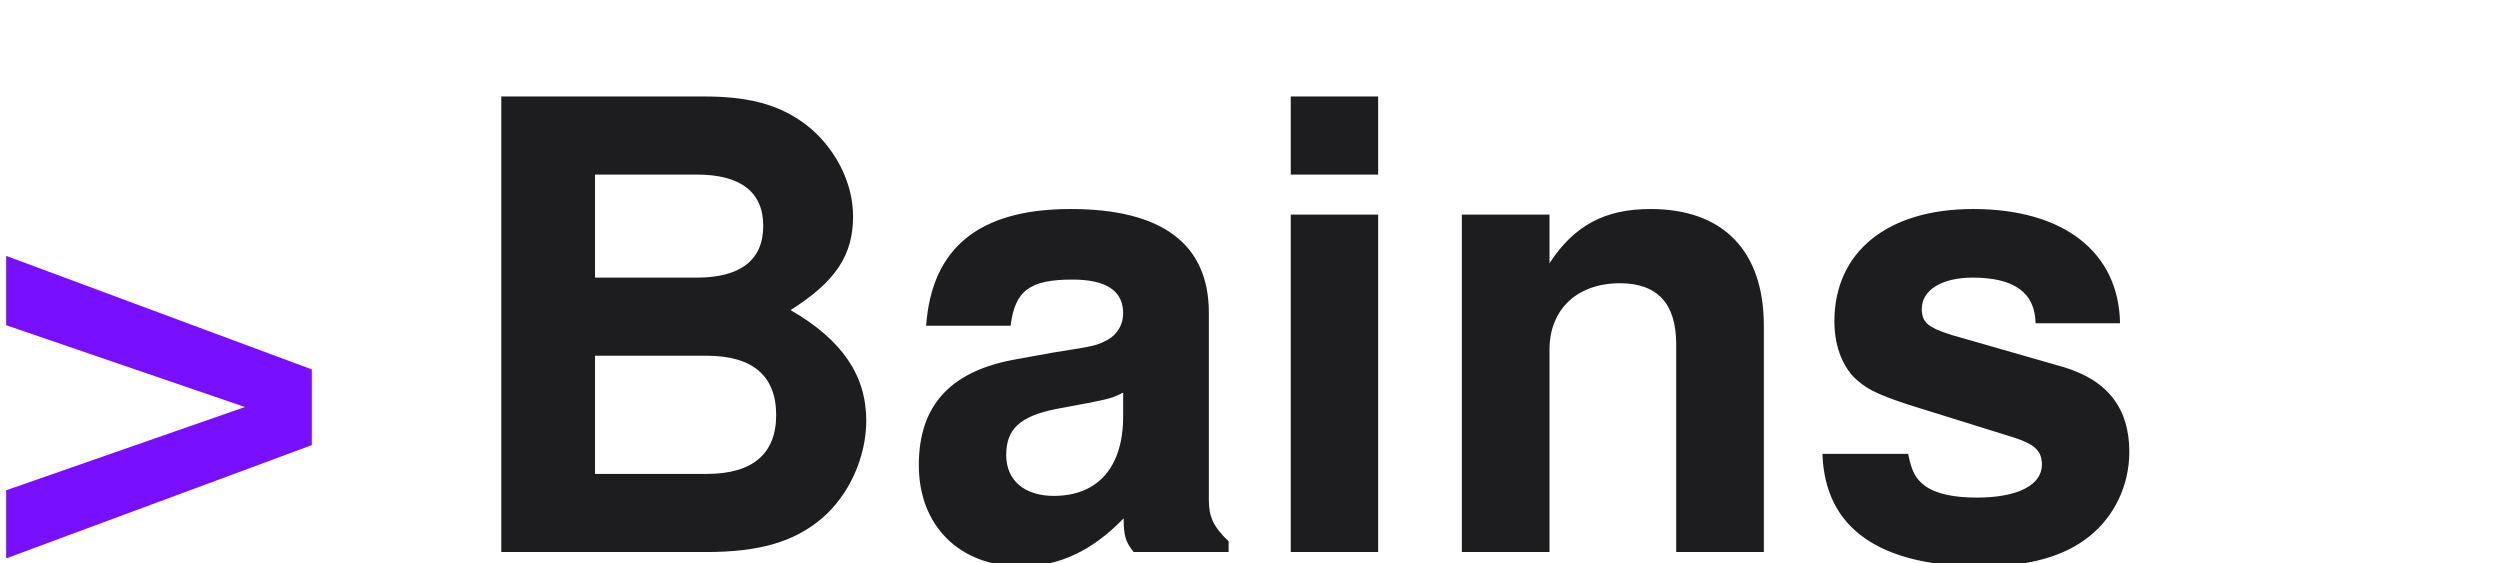
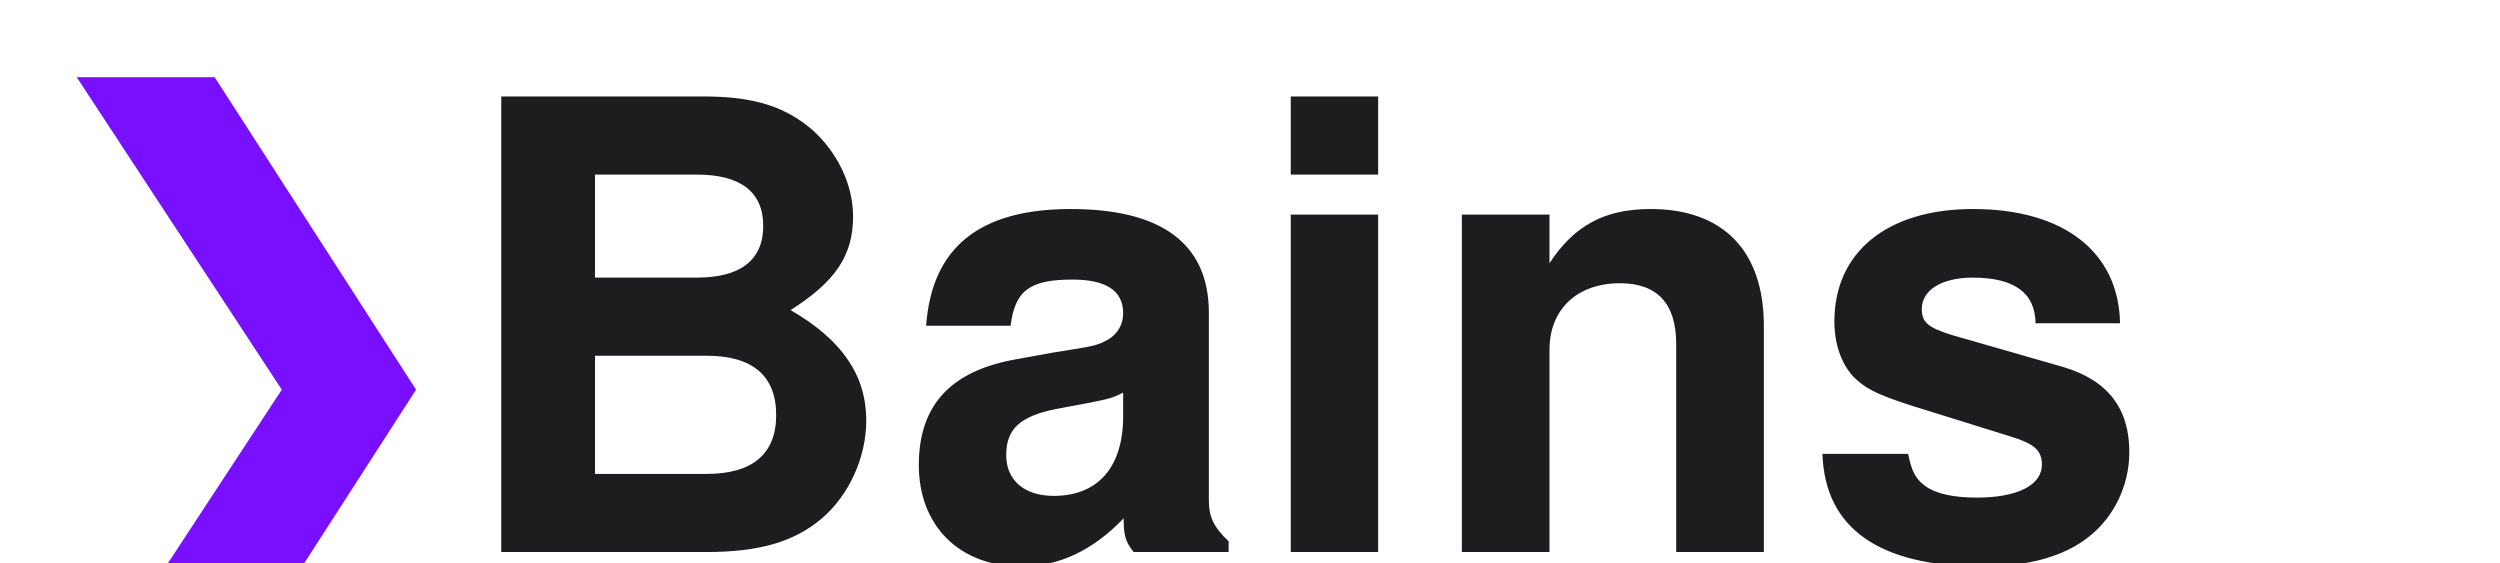
<svg xmlns="http://www.w3.org/2000/svg" id="Logo" data-name="Logo" viewBox="0 0 160 36">
  <defs>
    <style>
      .cls-1 {
        font-family: "Inter Tight", "Helvetica Neue", Helvetica, Arial, sans-serif;
        font-size: 40px;
        font-weight: 700;
      }

      .cls-2 {
        fill: #1d1d1f;
      }

      .cls-3 {
        fill: #780fff;
      }
    </style>
  </defs>
  <text class="cls-1" transform="translate(-1.2 35.33)">
-     <tspan class="cls-3" x="0" y="0">&gt;_</tspan>
+     <tspan class="cls-3" x="0" y="0">❯_</tspan>
    <tspan class="cls-2" x="30" y="0">Bains</tspan>
  </text>
</svg>
